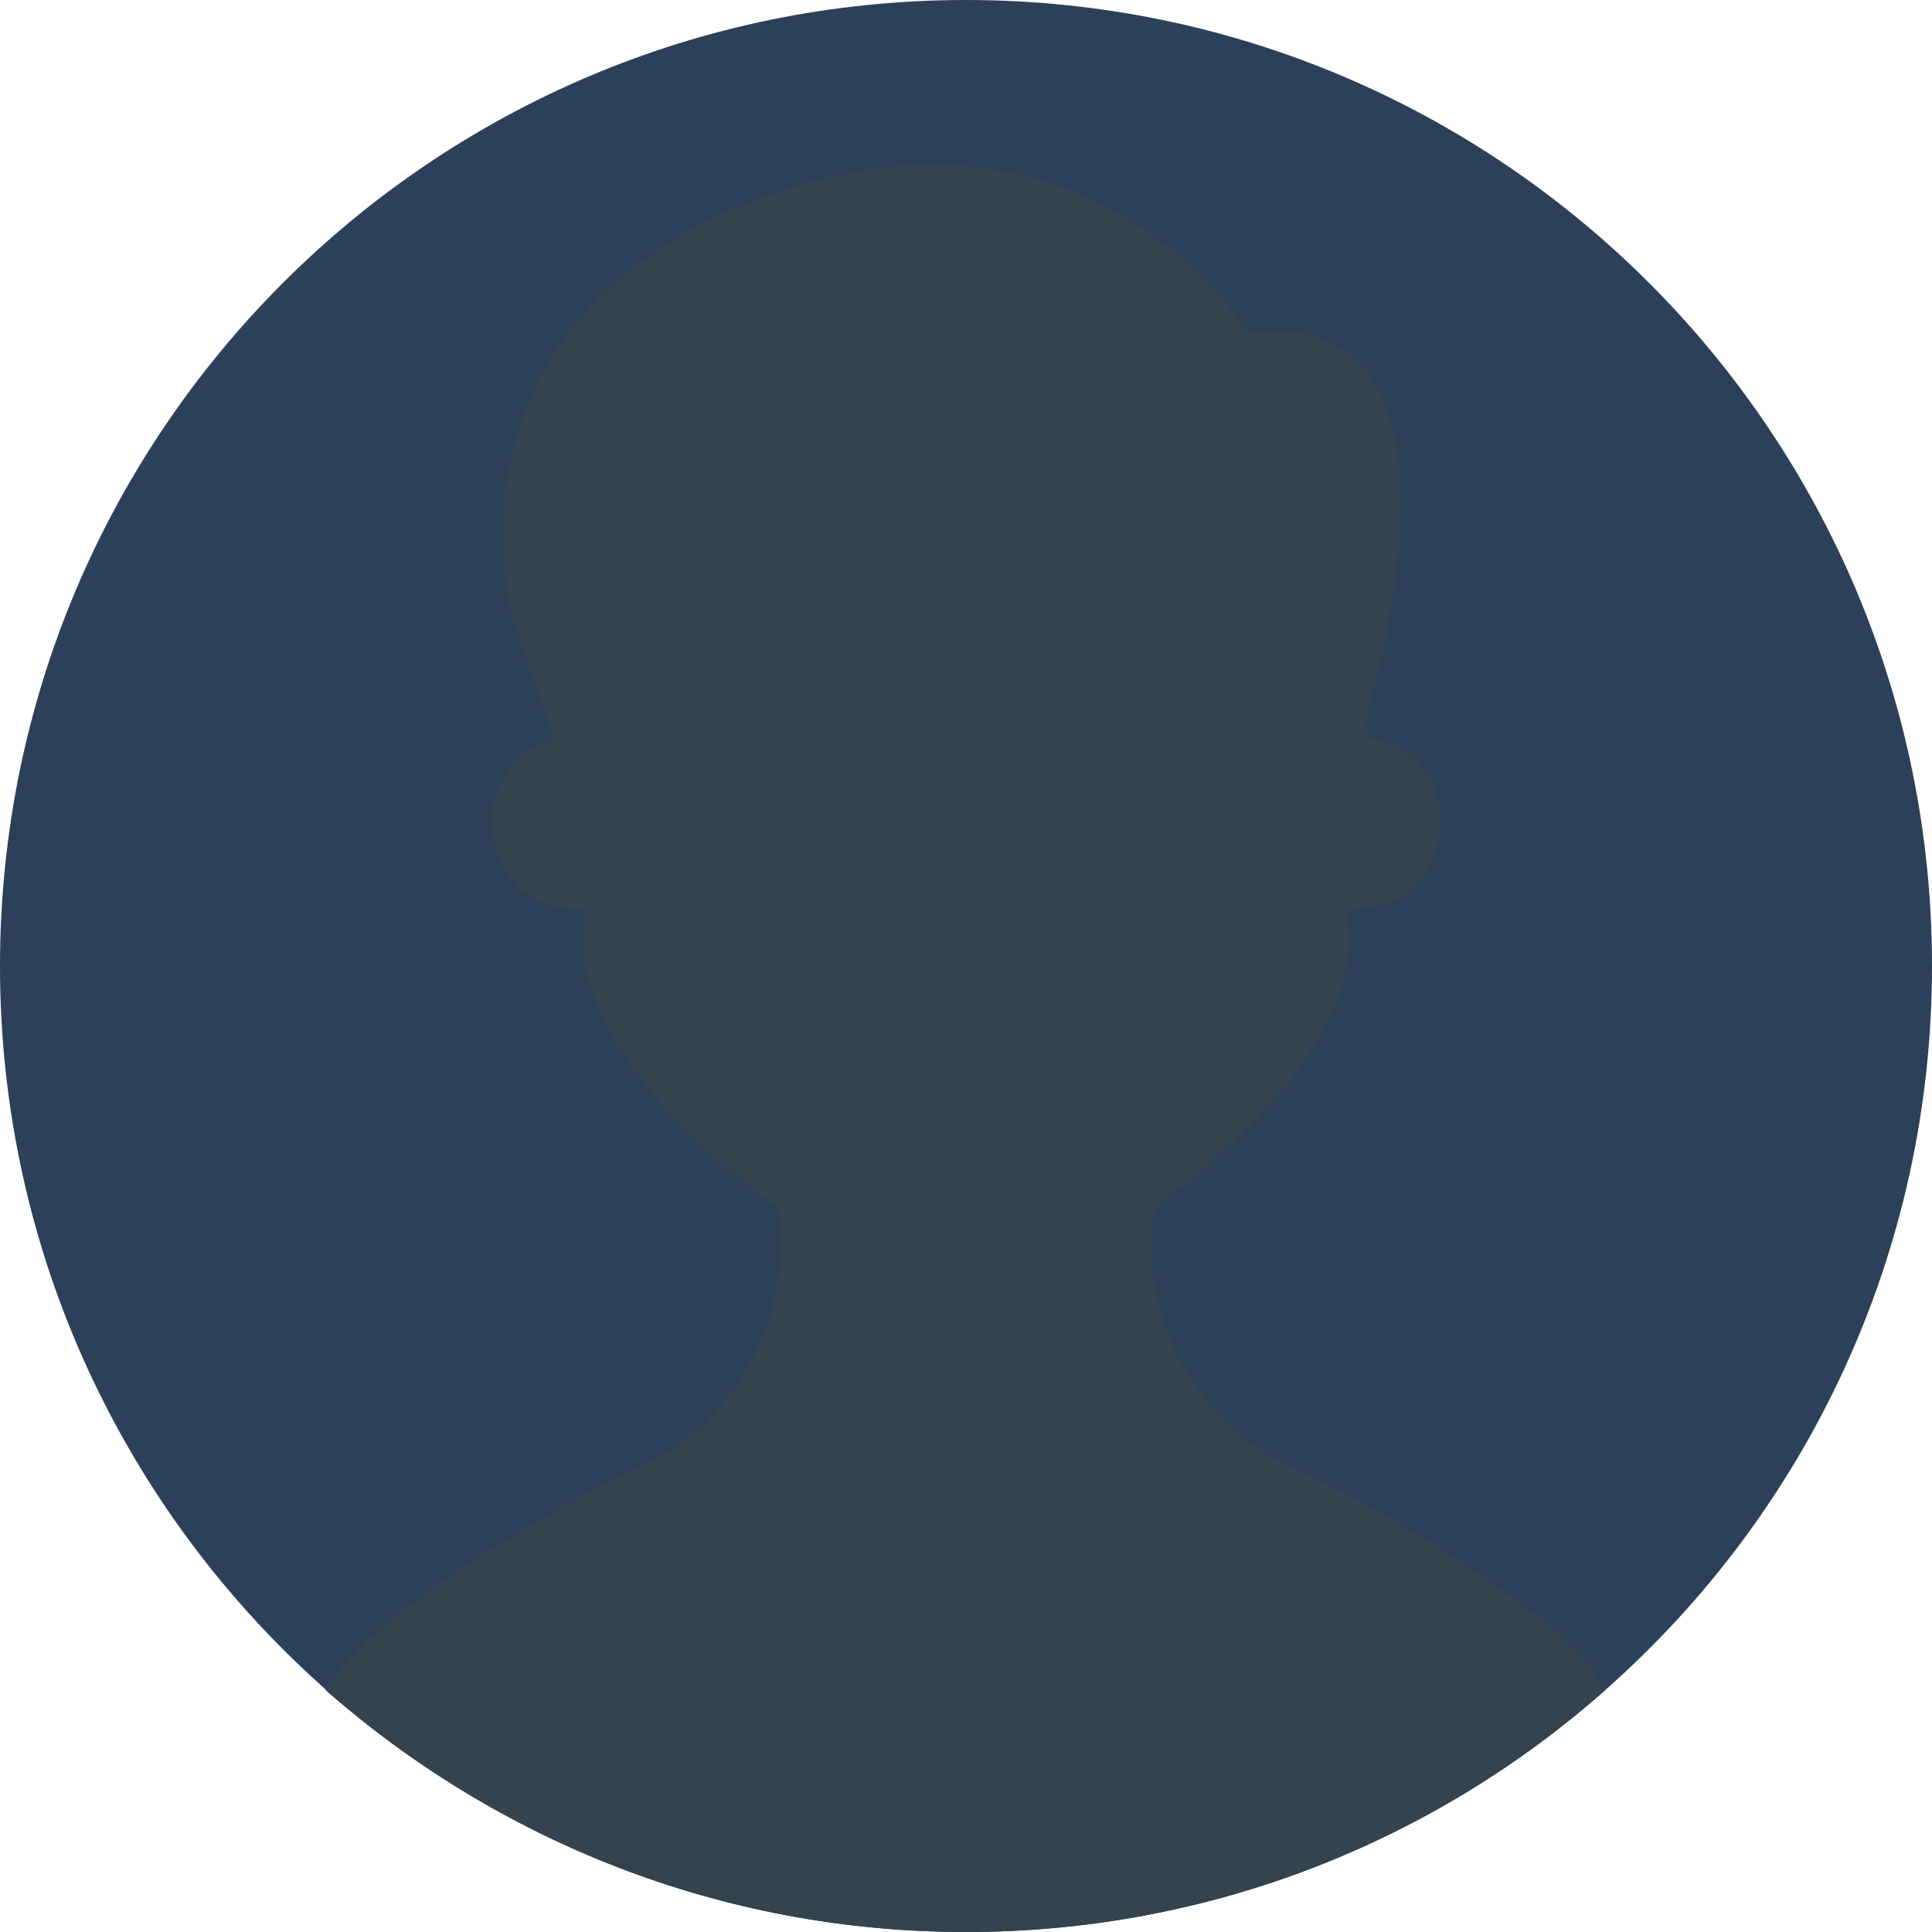
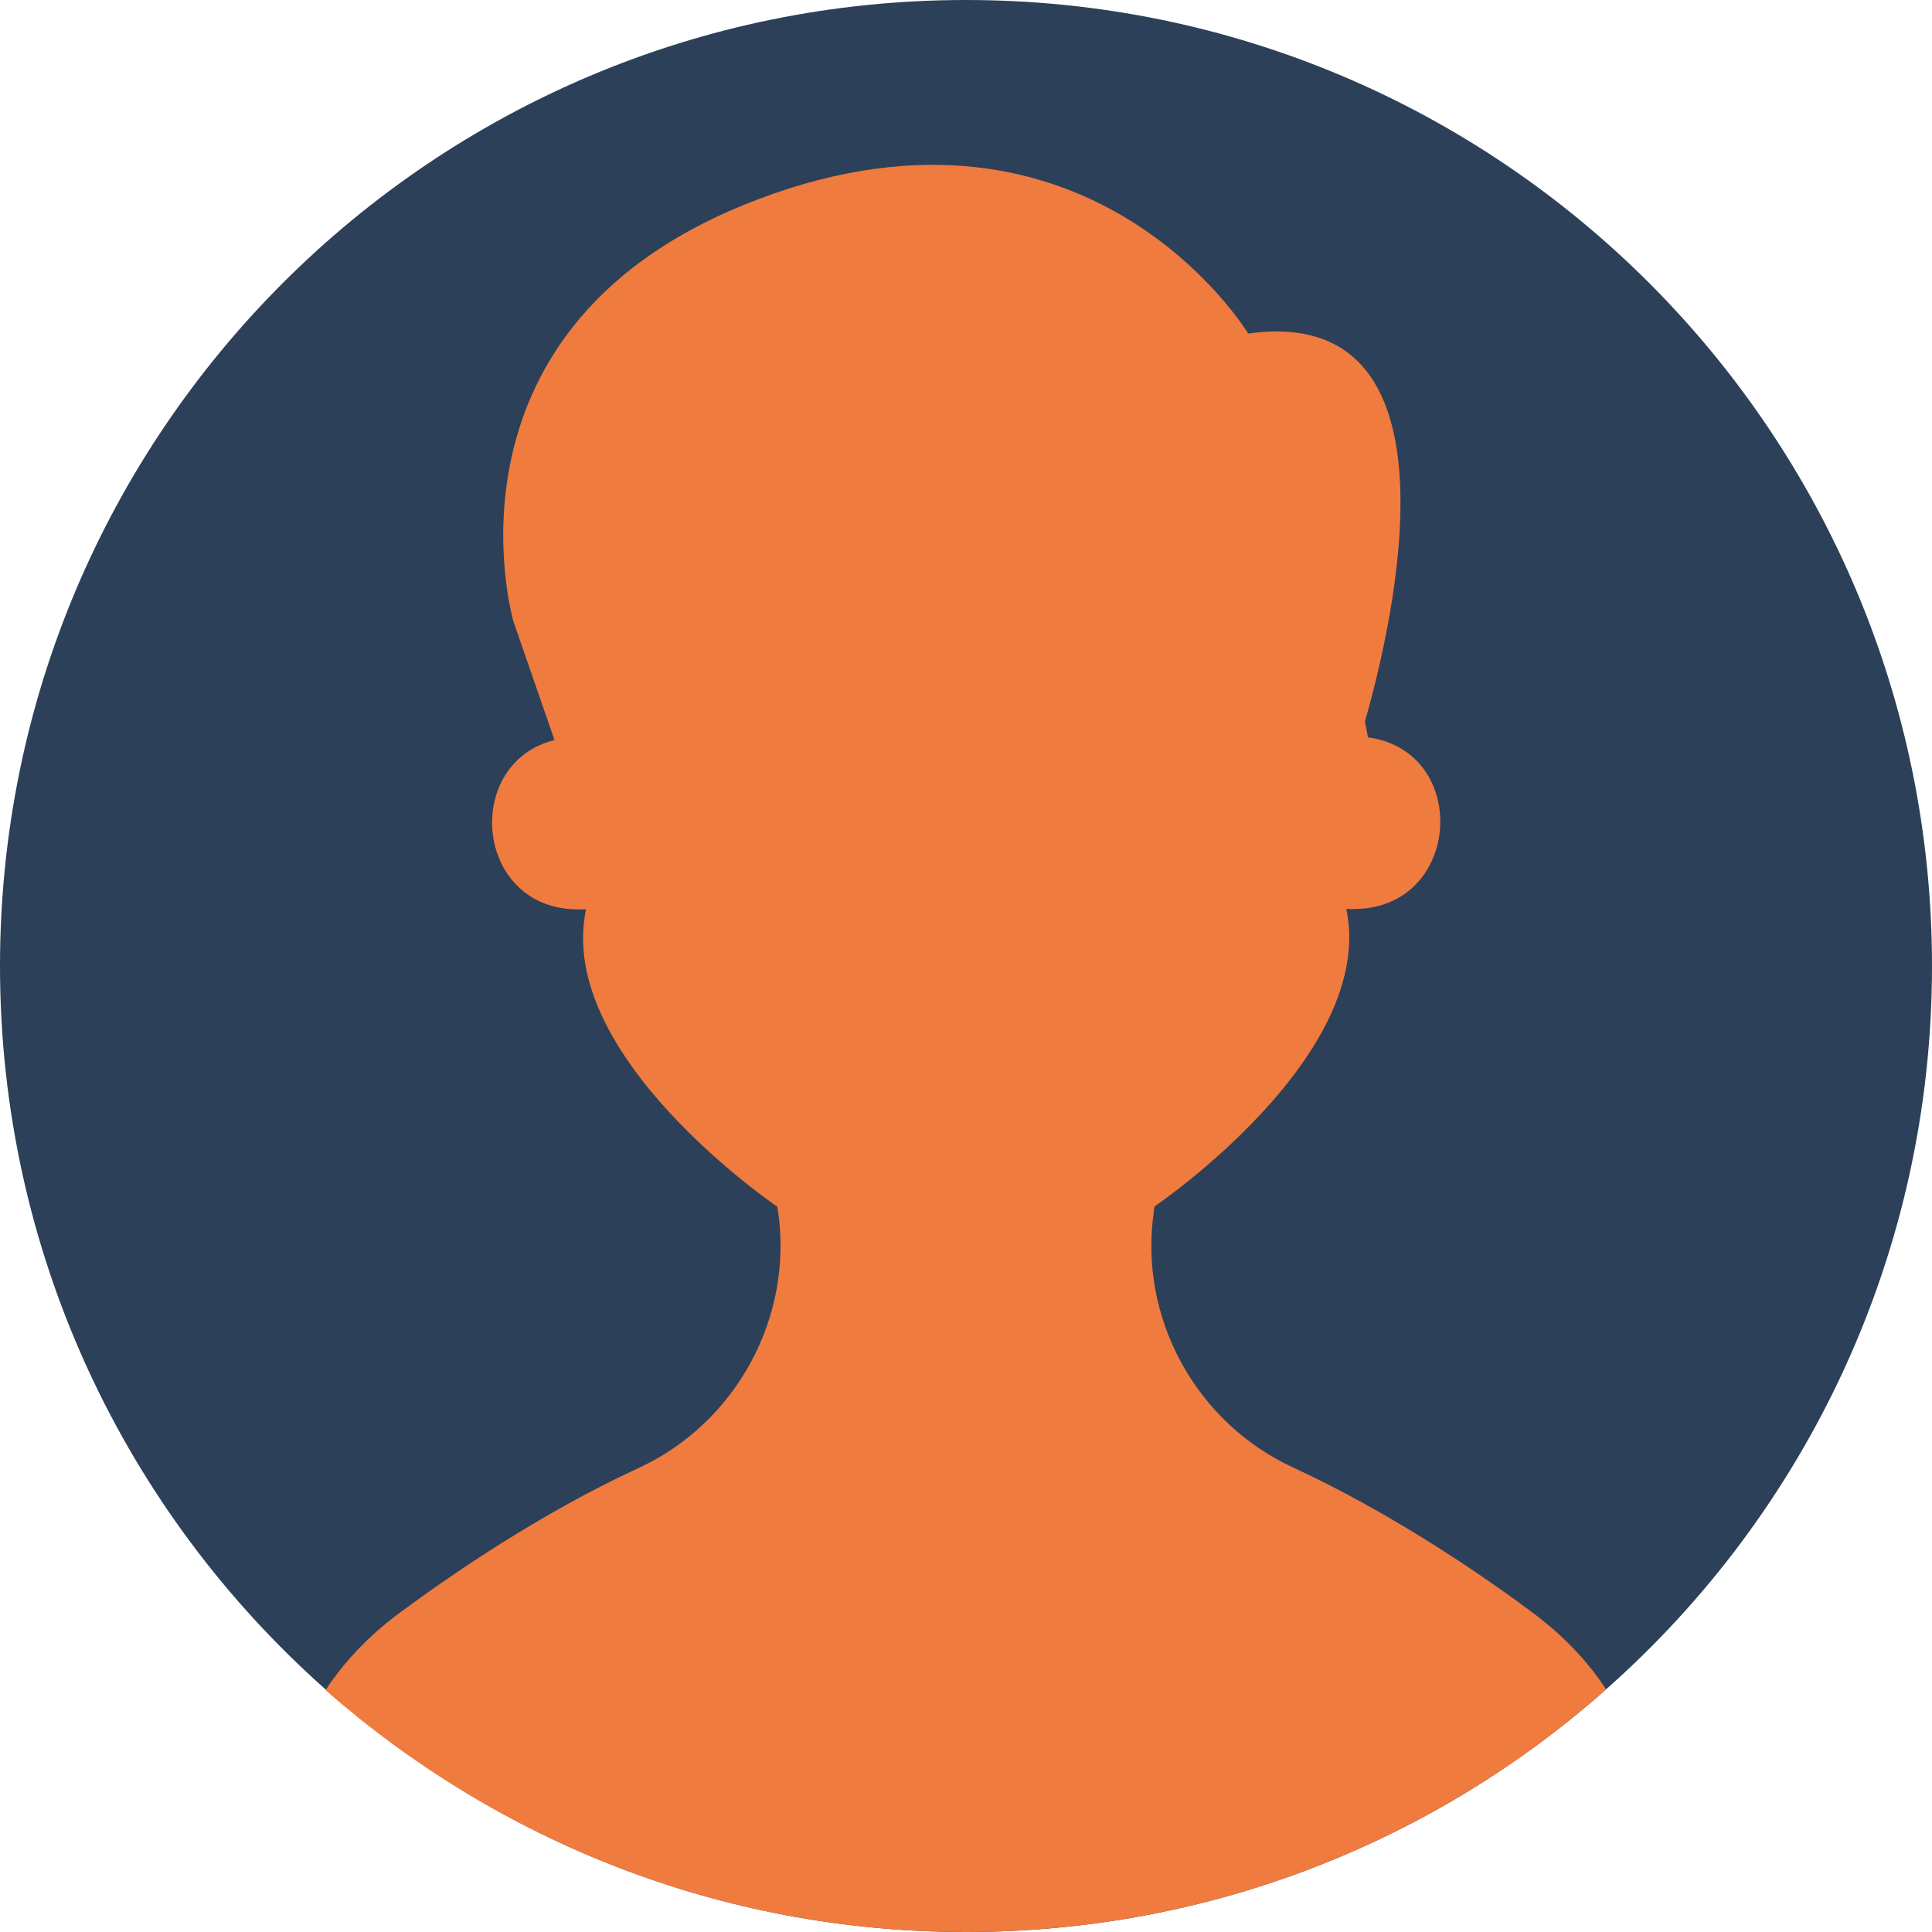
<svg xmlns="http://www.w3.org/2000/svg" version="1.1" width="512" height="512" x="0" y="0" viewBox="0 0 508 508" style="enable-background:new 0 0 512 512" xml:space="preserve" class="">
  <g>
    <path style="" d="M254,0C113.7,0,0,113.7,0,254c0,75.7,33.1,143.7,85.7,190.3C130.6,483.9,189.5,508,254,508  c64.6,0,123.5-24.1,168.3-63.8C474.9,397.7,508,329.7,508,254C508,113.7,394.3,0,254,0z" fill="#2d4059" data-original="#89d6f7" class="" />
-     <path style="" d="M402.4,423.6c-13-9.7-36.6-25.8-62.3-37.7c-25.7-11.8-40.8-39.5-36.7-67.4c0-0.4,0.1-0.8,0.2-1.3  c0,0,58.5-39.6,50.4-78.2c0,0,1.8,0.1,4.5-0.1c25.8-2.4,27.4-40.8,1.9-44.9c-0.2,0-0.5-0.1-0.7-0.1l-0.8-4.2  c7.8-27.3,26.8-110-30.7-102c0,0-41.3-68.3-128.6-35.4C112.2,85.1,135,163.4,135,163.4l10.8,31.2c-23.5,5.8-21.3,42.1,3.7,44.4  c2.7,0.2,4.6,0.1,4.6,0.1c-8.2,38.6,50.3,78.2,50.3,78.2c0.1,0.5,0.1,0.9,0.2,1.3c4,27.9-11.1,55.6-36.7,67.4  c-25.8,11.9-49.3,28.1-62.3,37.7c-7.8,5.7-14.7,12.6-20,20.7c45,39.5,103.9,63.6,168.4,63.6c64.6,0,123.5-24.1,168.3-63.8  C417.1,436.2,410.2,429.3,402.4,423.6z" fill="#34434e" data-original="#41596b" class="" />
+     <path style="" d="M402.4,423.6c-13-9.7-36.6-25.8-62.3-37.7c-25.7-11.8-40.8-39.5-36.7-67.4c0-0.4,0.1-0.8,0.2-1.3  c0,0,58.5-39.6,50.4-78.2c0,0,1.8,0.1,4.5-0.1c25.8-2.4,27.4-40.8,1.9-44.9c-0.2,0-0.5-0.1-0.7-0.1l-0.8-4.2  c7.8-27.3,26.8-110-30.7-102c0,0-41.3-68.3-128.6-35.4C112.2,85.1,135,163.4,135,163.4l10.8,31.2c-23.5,5.8-21.3,42.1,3.7,44.4  c2.7,0.2,4.6,0.1,4.6,0.1c-8.2,38.6,50.3,78.2,50.3,78.2c0.1,0.5,0.1,0.9,0.2,1.3c4,27.9-11.1,55.6-36.7,67.4  c-25.8,11.9-49.3,28.1-62.3,37.7c-7.8,5.7-14.7,12.6-20,20.7c45,39.5,103.9,63.6,168.4,63.6c64.6,0,123.5-24.1,168.3-63.8  C417.1,436.2,410.2,429.3,402.4,423.6z" fill="#f07b3f" data-original="#f07b3f" class="" />
    <g>
</g>
    <g>
</g>
    <g>
</g>
    <g>
</g>
    <g>
</g>
    <g>
</g>
    <g>
</g>
    <g>
</g>
    <g>
</g>
    <g>
</g>
    <g>
</g>
    <g>
</g>
    <g>
</g>
    <g>
</g>
    <g>
</g>
  </g>
</svg>
